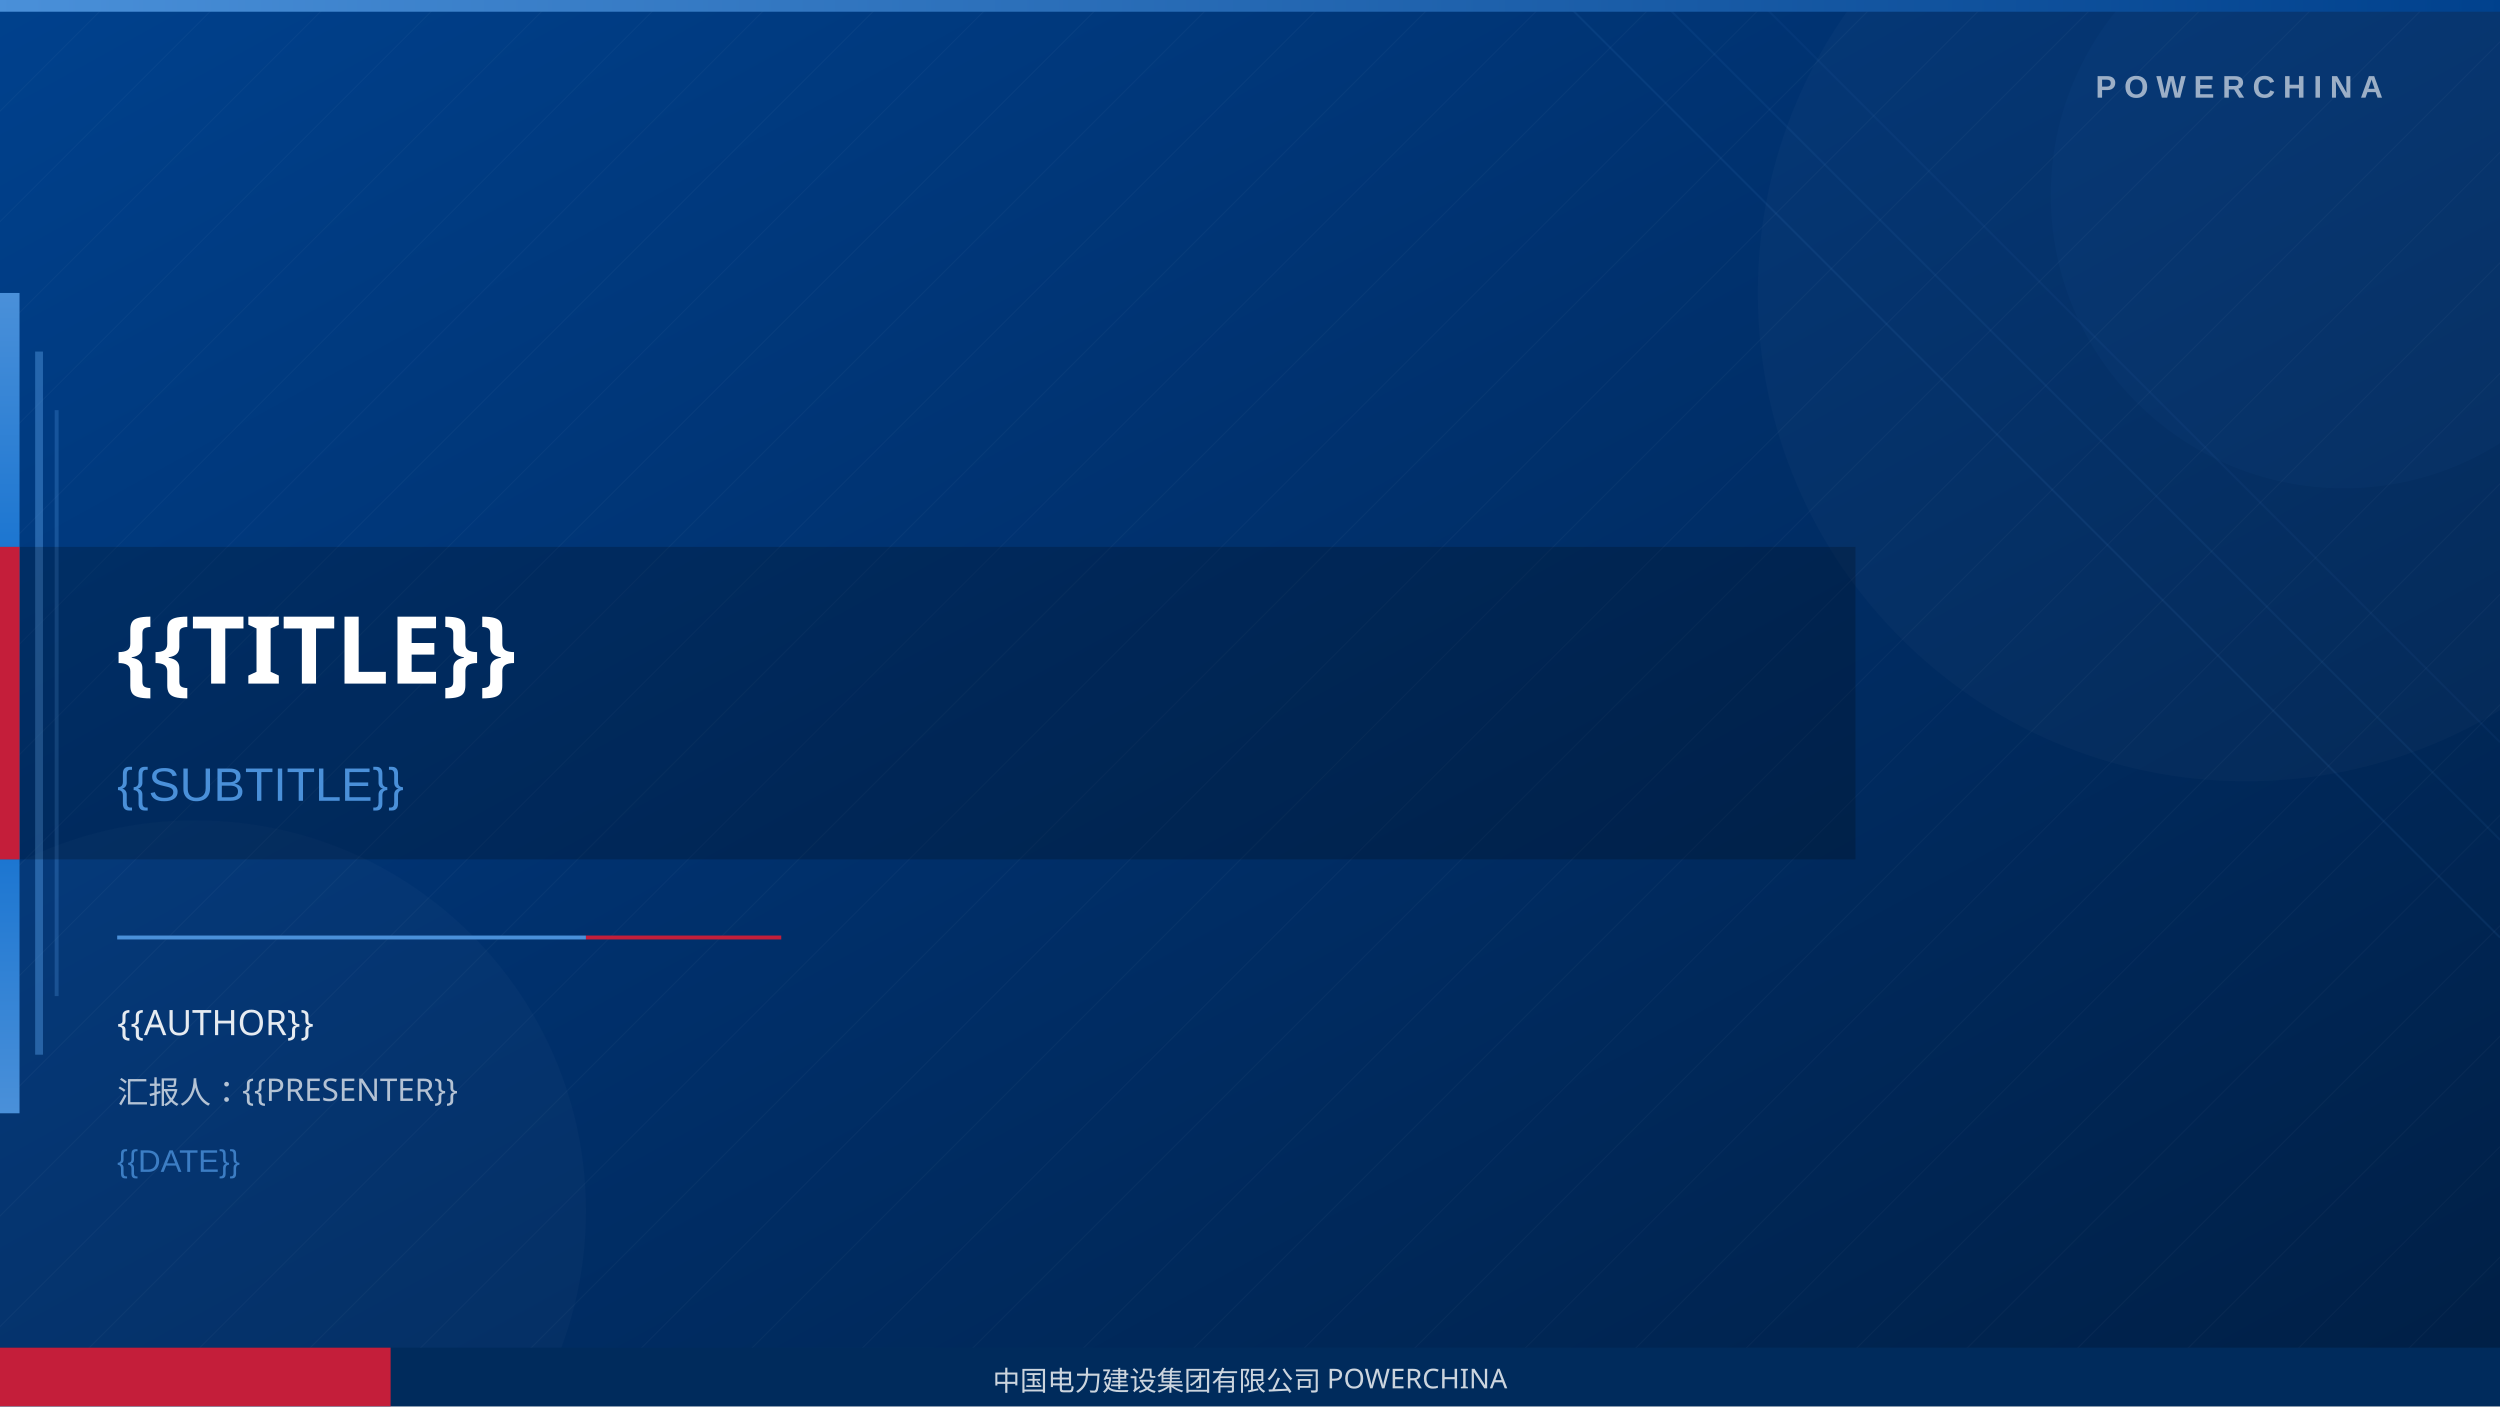
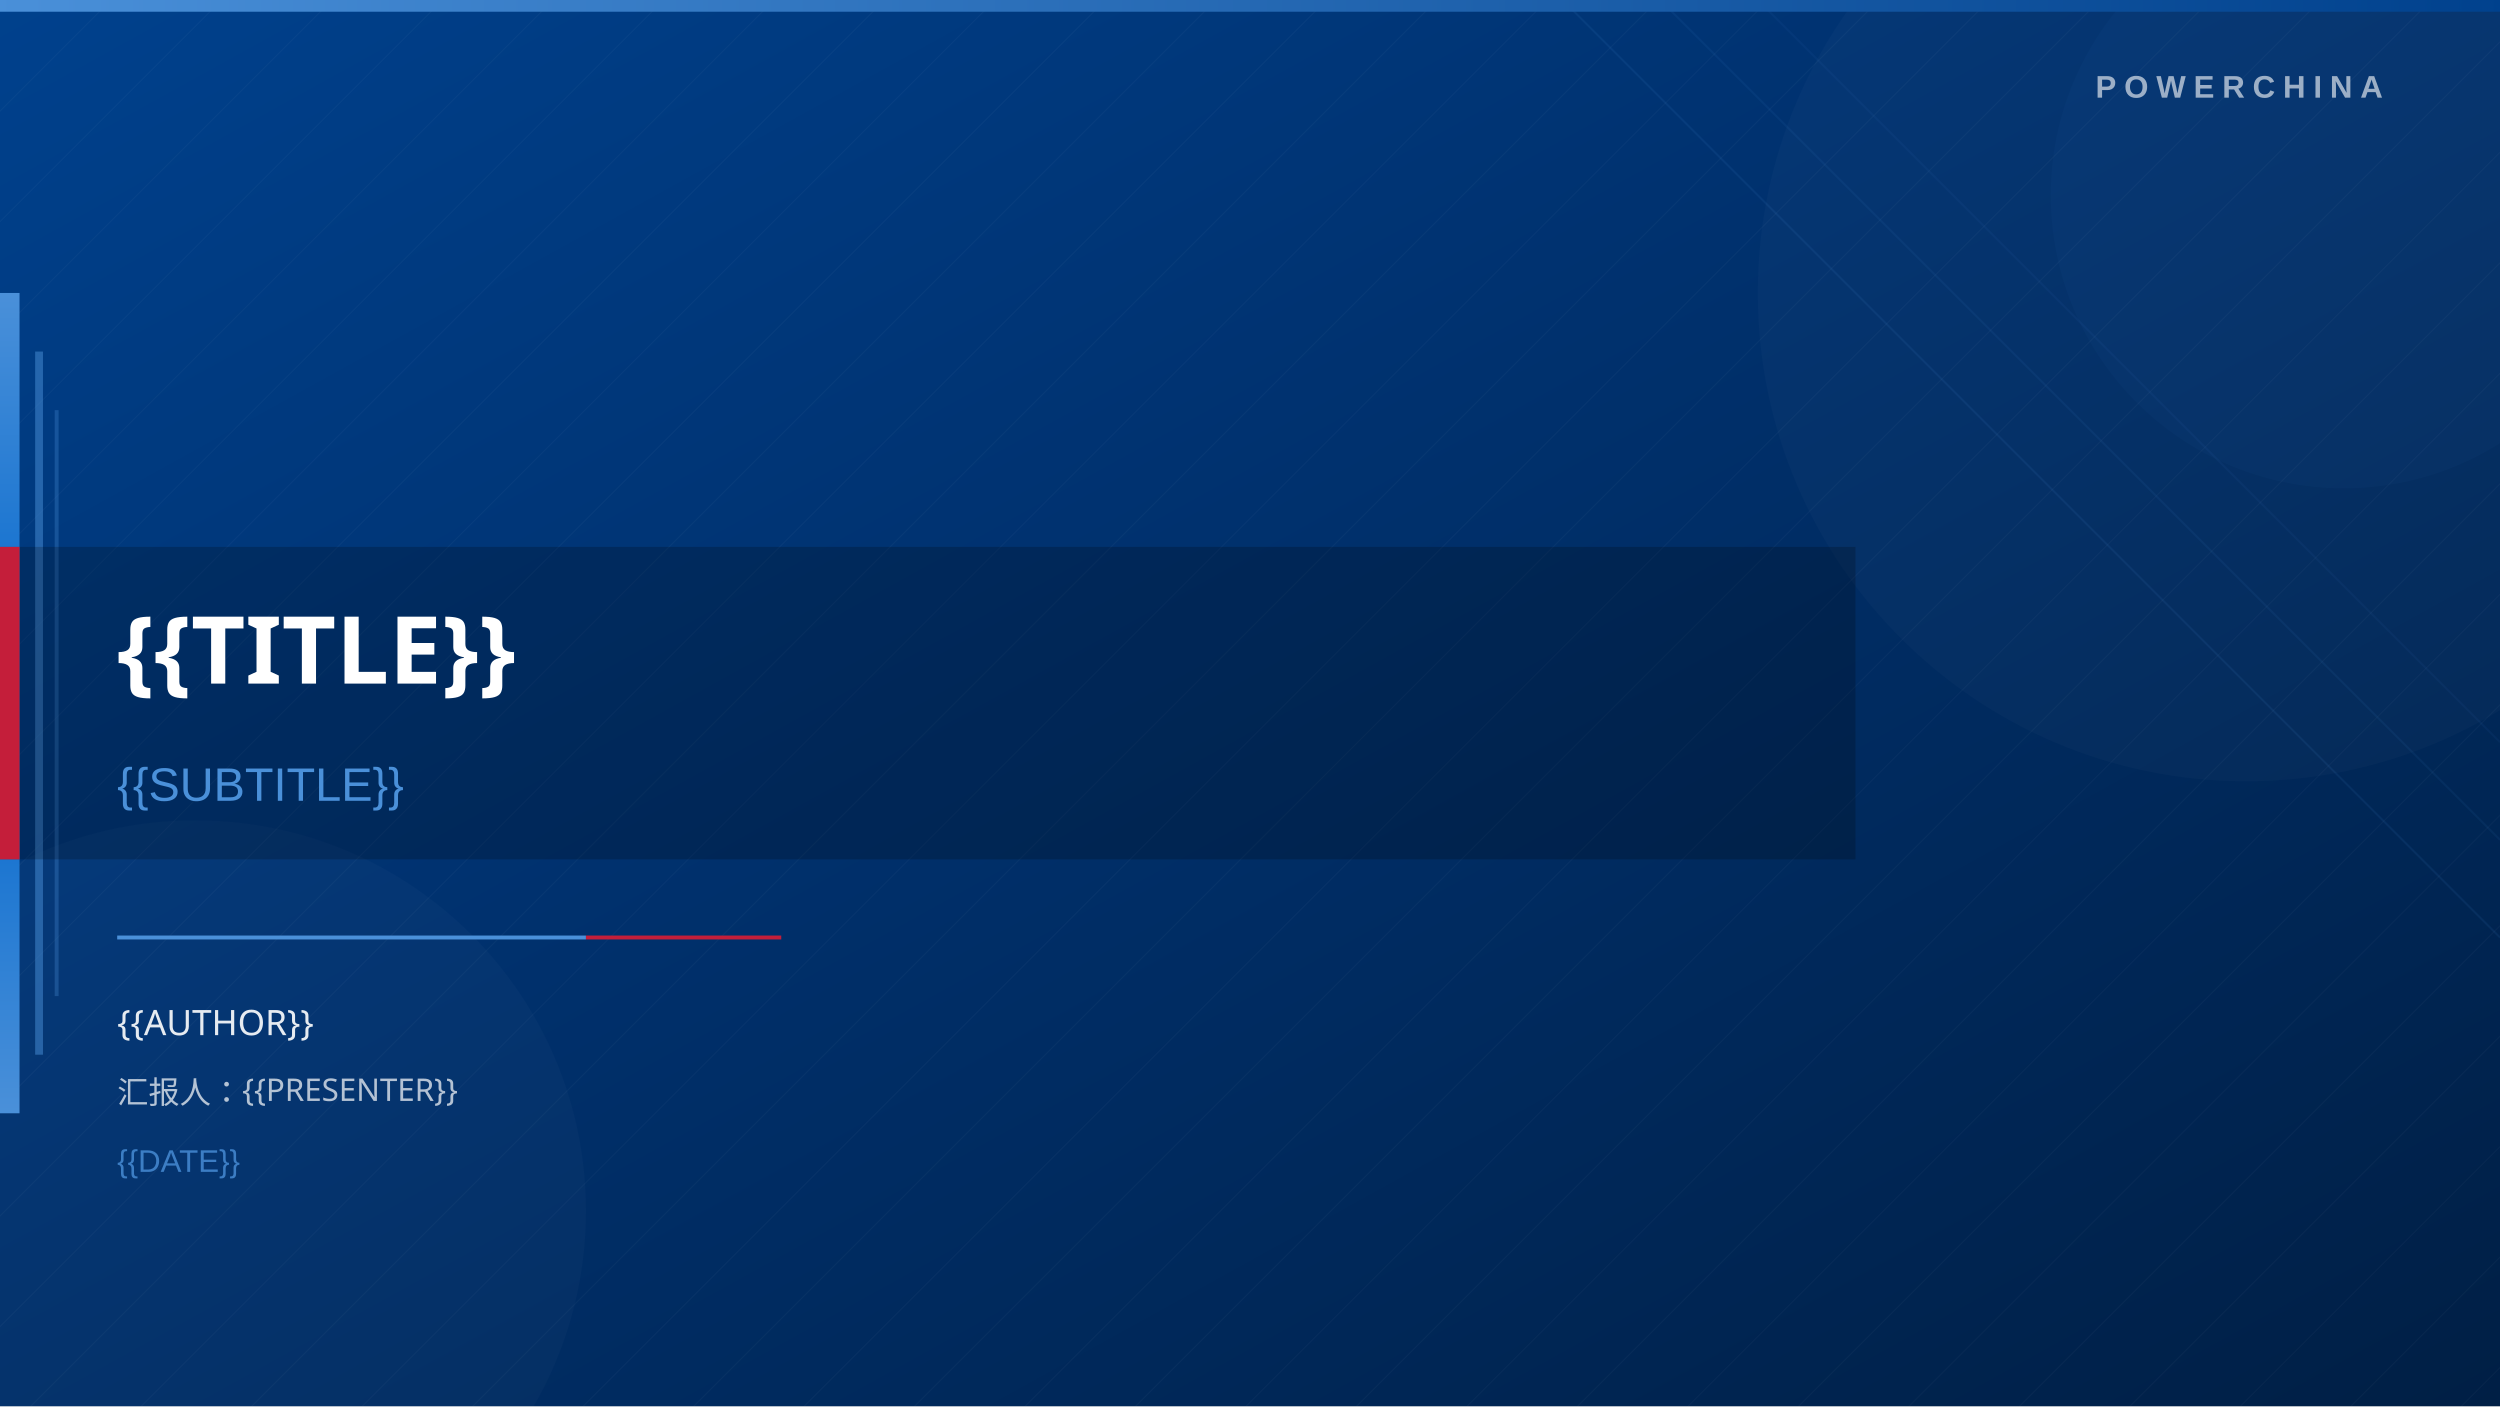
<svg xmlns="http://www.w3.org/2000/svg" width="1280" height="720" viewBox="0 0 1280 720">
  <defs>
    <linearGradient id="coverBgGrad" x1="0%" y1="0%" x2="100%" y2="100%">
      <stop offset="0%" style="stop-color:#00418D;stop-opacity:1" />
      <stop offset="40%" style="stop-color:#003270;stop-opacity:1" />
      <stop offset="100%" style="stop-color:#001F45;stop-opacity:1" />
    </linearGradient>
    <linearGradient id="topGrad" x1="0%" y1="0%" x2="100%" y2="0%">
      <stop offset="0%" style="stop-color:#4A90D9;stop-opacity:1" />
      <stop offset="100%" style="stop-color:#00418D;stop-opacity:1" />
    </linearGradient>
    <linearGradient id="sideGrad" x1="0%" y1="0%" x2="0%" y2="100%">
      <stop offset="0%" style="stop-color:#4A90D9;stop-opacity:1" />
      <stop offset="50%" style="stop-color:#0066CC;stop-opacity:1" />
      <stop offset="100%" style="stop-color:#4A90D9;stop-opacity:1" />
    </linearGradient>
    <pattern id="diagLines" width="40" height="40" patternUnits="userSpaceOnUse" patternTransform="rotate(45)">
      <line x1="0" y1="0" x2="0" y2="40" stroke="#FFFFFF" stroke-width="1" stroke-opacity="0.03" />
    </pattern>
  </defs>
  <rect x="0" y="0" width="1280" height="720" fill="url(#coverBgGrad)" />
  <rect x="0" y="0" width="1280" height="720" fill="url(#diagLines)" />
  <circle cx="1150" cy="150" r="250" fill="#FFFFFF" fill-opacity="0.02" />
  <circle cx="1200" cy="100" r="150" fill="#4A90D9" fill-opacity="0.04" />
  <circle cx="100" cy="620" r="200" fill="#FFFFFF" fill-opacity="0.02" />
  <line x1="800" y1="0" x2="1280" y2="480" stroke="#4A90D9" stroke-width="1" stroke-opacity="0.1" />
  <line x1="850" y1="0" x2="1280" y2="430" stroke="#4A90D9" stroke-width="1" stroke-opacity="0.08" />
  <line x1="900" y1="0" x2="1280" y2="380" stroke="#4A90D9" stroke-width="1" stroke-opacity="0.06" />
  <rect x="0" y="0" width="1280" height="6" fill="url(#topGrad)" />
  <rect x="0" y="150" width="10" height="420" fill="url(#sideGrad)" />
  <rect x="18" y="180" width="4" height="360" fill="#4A90D9" fill-opacity="0.5" />
  <rect x="28" y="210" width="2" height="300" fill="#4A90D9" fill-opacity="0.3" />
  <text x="1220" y="50" text-anchor="end" font-family="Arial, sans-serif" font-size="16" font-weight="bold" fill="#FFFFFF" fill-opacity="0.6" letter-spacing="4">
        POWERCHINA
    </text>
  <rect x="0" y="280" width="950" height="160" fill="#000000" fill-opacity="0.2" />
  <rect x="0" y="280" width="10" height="160" fill="#C41E3A" />
  <text x="60" y="350" font-family="Microsoft YaHei, SimHei, sans-serif" font-size="48" font-weight="bold" fill="#FFFFFF">
        {{TITLE}}
    </text>
  <text x="60" y="410" font-family="Microsoft YaHei, Arial, sans-serif" font-size="24" fill="#4A90D9">
        {{SUBTITLE}}
    </text>
  <line x1="60" y1="480" x2="300" y2="480" stroke="#4A90D9" stroke-width="2" />
  <line x1="300" y1="480" x2="400" y2="480" stroke="#C41E3A" stroke-width="2" />
  <text x="60" y="530" font-family="Microsoft YaHei, sans-serif" font-size="18" fill="#FFFFFF" fill-opacity="0.9">
        {{AUTHOR}}
    </text>
  <text x="60" y="565" font-family="Microsoft YaHei, sans-serif" font-size="16" fill="#FFFFFF" fill-opacity="0.7">
        汇报人：{{PRESENTER}}
    </text>
  <text x="60" y="600" font-family="Arial, Microsoft YaHei, sans-serif" font-size="16" fill="#4A90D9" fill-opacity="0.8">
        {{DATE}}
    </text>
-   <rect x="0" y="690" width="1280" height="30" fill="#002B5C" />
-   <rect x="0" y="690" width="200" height="30" fill="#C41E3A" />
-   <text x="640" y="712" text-anchor="middle" font-family="Microsoft YaHei, sans-serif" font-size="14" fill="#FFFFFF" fill-opacity="0.8">
-         中国电力建设集团有限公司  POWERCHINA
-     </text>
</svg>
